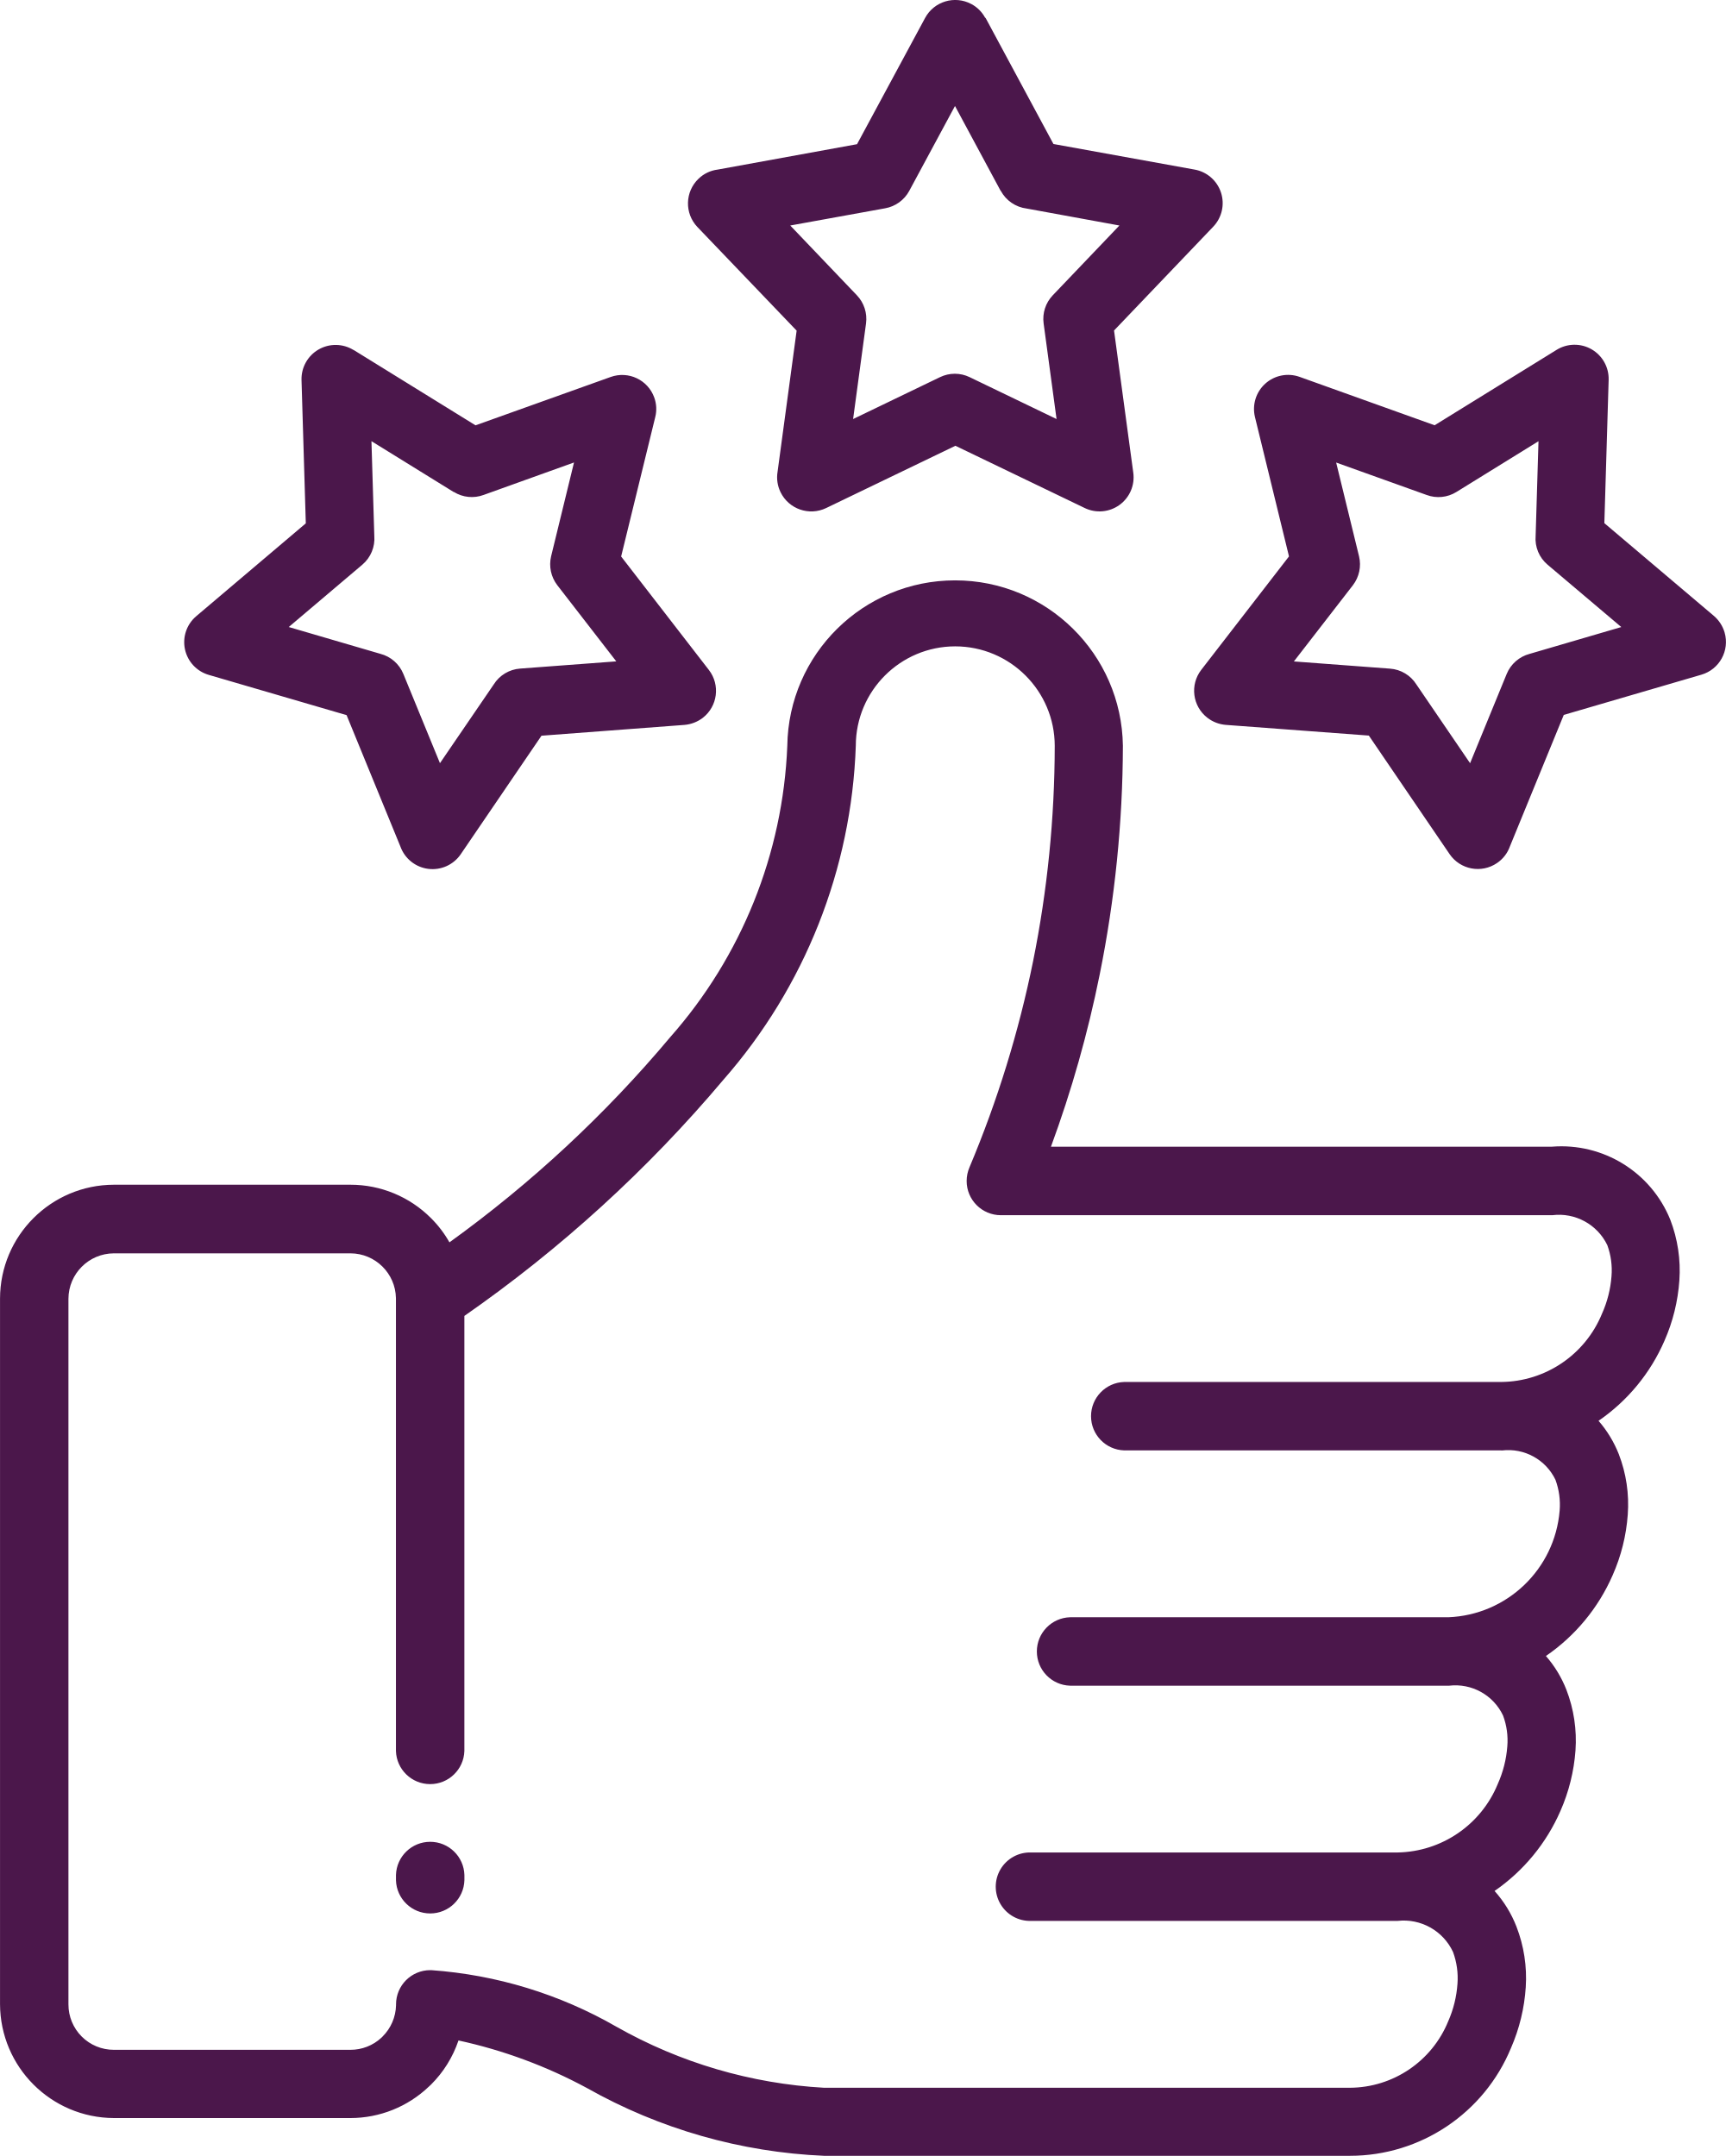
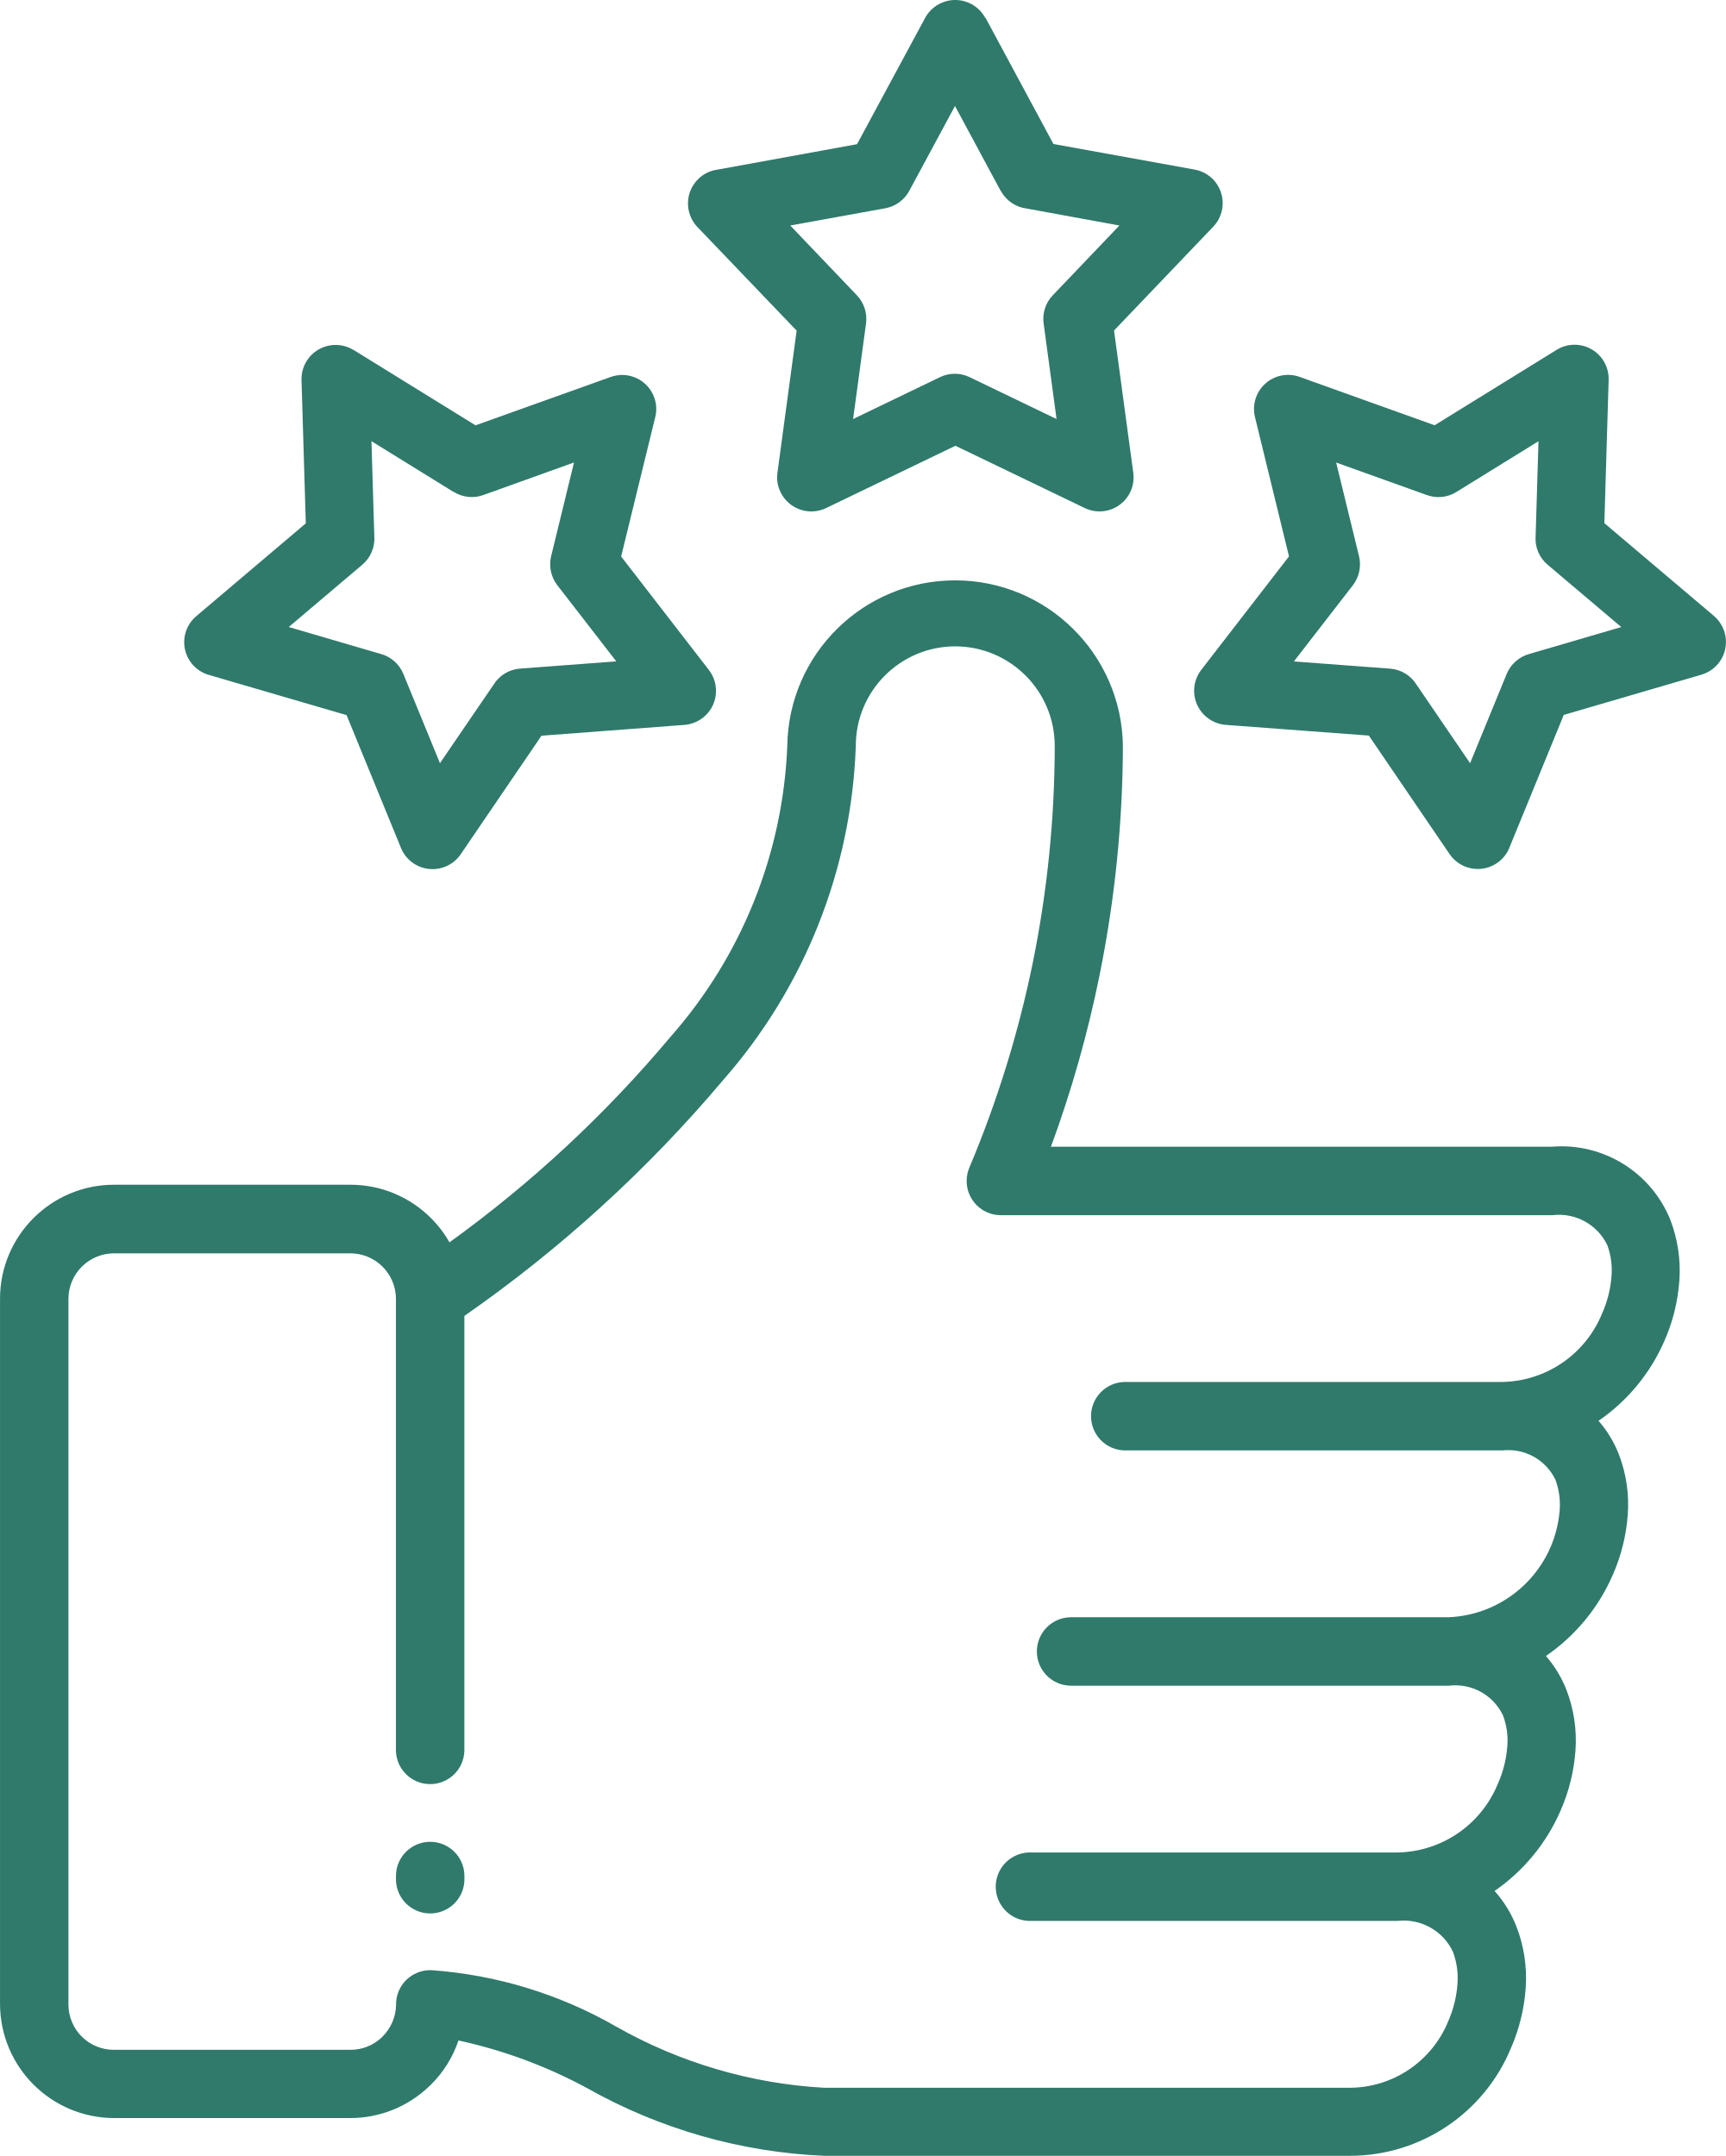
<svg xmlns="http://www.w3.org/2000/svg" id="noun-best-7939311" width="54.345" height="67.9" viewBox="0 0 54.345 67.9">
-   <path id="Path_74589" data-name="Path 74589" d="M43.2,3.3l2.141,3.979,4.442.805a1.074,1.074,0,0,1,.589,1.8l-3.123,3.269.606,4.478a1.073,1.073,0,0,1-1.532,1.111l-4.069-1.959-4.069,1.961a1.078,1.078,0,0,1-1.437-.5,1.063,1.063,0,0,1-.093-.645l.6-4.442L34.129,9.892a1.077,1.077,0,0,1,.039-1.521,1.054,1.054,0,0,1,.6-.286l4.389-.8L41.3,3.309a1.077,1.077,0,0,1,1.456-.438,1.061,1.061,0,0,1,.438.438ZM59.442,48.422H47.57a1.078,1.078,0,0,1,0-2.155H59.442a3.462,3.462,0,0,0,3.171-2.149,3.521,3.521,0,0,0,.3-1.181,2.3,2.3,0,0,0-.132-.979,1.69,1.69,0,0,0-1.734-.943H43.686a1.078,1.078,0,0,1-1.078-1.078A1.1,1.1,0,0,1,42.7,39.5a34.341,34.341,0,0,0,2-6.482,34.537,34.537,0,0,0,.682-6.782A3.138,3.138,0,0,0,42.247,23.1a3.133,3.133,0,0,0-3.129,3.129,16.823,16.823,0,0,1-4.17,10.522,42.136,42.136,0,0,1-8.155,7.436v13.7a1.078,1.078,0,0,1-2.155,0V43.627a1.437,1.437,0,0,0-1.431-1.411h-7.45a1.437,1.437,0,0,0-1.431,1.431V65.868A1.427,1.427,0,0,0,15.757,67.3h7.45a1.429,1.429,0,0,0,.971-.379l.042-.042a1.439,1.439,0,0,0,.421-.982v-.028a1.078,1.078,0,0,1,1.078-1.078h.031a13.63,13.63,0,0,1,5.831,1.782,14.958,14.958,0,0,0,6.538,1.922H54.674a3.363,3.363,0,0,0,3.1-2.1,3.524,3.524,0,0,0,.289-1.176,2.373,2.373,0,0,0-.14-1,1.713,1.713,0,0,0-1.748-.979H44.635a1.078,1.078,0,1,1,0-2.155H56.178a3.475,3.475,0,0,0,3.154-2.158,3.554,3.554,0,0,0,.3-1.181,2.24,2.24,0,0,0-.135-.977,1.662,1.662,0,0,0-1.695-.937H45.864a1.078,1.078,0,0,1,0-2.155H57.772a3.661,3.661,0,0,0,3.508-3.356,2.27,2.27,0,0,0-.132-.974,1.648,1.648,0,0,0-1.681-.923h-.028ZM26.606,67.01a3.578,3.578,0,0,1-.864,1.386l-.07.065a3.58,3.58,0,0,1-2.464.988h-7.45a3.6,3.6,0,0,1-3.586-3.586V43.641a3.593,3.593,0,0,1,3.586-3.586h7.45a3.578,3.578,0,0,1,2.534,1.052,3.5,3.5,0,0,1,.581.763,38.312,38.312,0,0,0,6.951-6.462,14.747,14.747,0,0,0,3.687-9.175,5.284,5.284,0,0,1,10.567,0,36.874,36.874,0,0,1-.73,7.2,36.7,36.7,0,0,1-1.535,5.424H61.038a3.7,3.7,0,0,1,3.726,2.3,4.467,4.467,0,0,1,.286,1.911,5.688,5.688,0,0,1-.471,1.905,5.908,5.908,0,0,1-2.074,2.517,3.638,3.638,0,0,1,.637,1.049,4.385,4.385,0,0,1,.283,1.905,5.713,5.713,0,0,1-.477,1.911,5.988,5.988,0,0,1-2.1,2.542,3.635,3.635,0,0,1,.645,1.064,4.447,4.447,0,0,1,.286,1.911,5.761,5.761,0,0,1-.474,1.905,5.948,5.948,0,0,1-2.074,2.52,3.675,3.675,0,0,1,.69,1.125,4.473,4.473,0,0,1,.292,1.905,5.72,5.72,0,0,1-.463,1.911,5.488,5.488,0,0,1-5.073,3.4H38.119a16.641,16.641,0,0,1-7.464-2.133,15.374,15.374,0,0,0-4.049-1.5Zm-1.967-5.216a1.078,1.078,0,0,1,2.155,0v.166a1.078,1.078,0,0,1-2.155,0ZM60.615,16.639l-2.587,1.6a1.07,1.07,0,0,1-.937.093l-2.848-1.021.721,2.955a1.081,1.081,0,0,1-.194.909l-1.858,2.4,3.028.227a1.073,1.073,0,0,1,.831.5L58.46,26.78l1.153-2.812a1.078,1.078,0,0,1,.721-.631l2.887-.845L60.9,20.528a1.067,1.067,0,0,1-.376-.906l.09-2.983Zm-3.275-.5,3.844-2.377a1.074,1.074,0,0,1,1.639.943l-.135,4.515,3.449,2.921a1.09,1.09,0,0,1,.337.522,1.073,1.073,0,0,1-.732,1.33l-4.332,1.266L59.714,29.4a1.059,1.059,0,0,1-.407.525,1.074,1.074,0,0,1-1.493-.283l-2.542-3.732-4.506-.337a1.09,1.09,0,0,1-.578-.224,1.076,1.076,0,0,1-.194-1.507l2.764-3.575-1.072-4.391a1.074,1.074,0,0,1,1.406-1.263l4.251,1.524ZM23.3,13.762l3.844,2.377L31.4,14.616a1.073,1.073,0,0,1,1.372.648,1.05,1.05,0,0,1,.031.615L31.729,20.27l2.764,3.575a1.076,1.076,0,0,1-.194,1.507,1.1,1.1,0,0,1-.578.222l-4.5.34-2.542,3.732a1.075,1.075,0,0,1-1.9-.241l-1.695-4.139L18.749,24a1.073,1.073,0,0,1-.4-1.849L21.8,19.226l-.135-4.515a1.074,1.074,0,0,1,1.639-.943Zm3.154,4.476-2.587-1.6.09,2.983a1.075,1.075,0,0,1-.376.906l-2.318,1.964,2.887.845a1.071,1.071,0,0,1,.721.631l1.153,2.812L27.717,24.3a1.073,1.073,0,0,1,.831-.5l3.028-.227-1.858-2.4a1.081,1.081,0,0,1-.194-.909l.721-2.955L27.4,18.331a1.07,1.07,0,0,1-.937-.093ZM43.68,8.757,42.241,6.082,40.8,8.757a1.077,1.077,0,0,1-.758.547l-2.988.542,2.1,2.2a1.076,1.076,0,0,1,.286.884l-.407,3.011,2.736-1.319a1.07,1.07,0,0,1,.934,0l2.736,1.319-.407-3.011a1.072,1.072,0,0,1,.286-.884l2.1-2.2L44.5,9.312a1.076,1.076,0,0,1-.817-.558Z" transform="translate(-12.171 -2.744)" fill="#4b174b" />
+   <path id="Path_74589" data-name="Path 74589" d="M43.2,3.3l2.141,3.979,4.442.805a1.074,1.074,0,0,1,.589,1.8l-3.123,3.269.606,4.478a1.073,1.073,0,0,1-1.532,1.111l-4.069-1.959-4.069,1.961a1.078,1.078,0,0,1-1.437-.5,1.063,1.063,0,0,1-.093-.645l.6-4.442L34.129,9.892a1.077,1.077,0,0,1,.039-1.521,1.054,1.054,0,0,1,.6-.286l4.389-.8L41.3,3.309a1.077,1.077,0,0,1,1.456-.438,1.061,1.061,0,0,1,.438.438ZM59.442,48.422H47.57a1.078,1.078,0,0,1,0-2.155H59.442a3.462,3.462,0,0,0,3.171-2.149,3.521,3.521,0,0,0,.3-1.181,2.3,2.3,0,0,0-.132-.979,1.69,1.69,0,0,0-1.734-.943H43.686a1.078,1.078,0,0,1-1.078-1.078A1.1,1.1,0,0,1,42.7,39.5a34.341,34.341,0,0,0,2-6.482,34.537,34.537,0,0,0,.682-6.782A3.138,3.138,0,0,0,42.247,23.1a3.133,3.133,0,0,0-3.129,3.129,16.823,16.823,0,0,1-4.17,10.522,42.136,42.136,0,0,1-8.155,7.436v13.7a1.078,1.078,0,0,1-2.155,0V43.627a1.437,1.437,0,0,0-1.431-1.411h-7.45a1.437,1.437,0,0,0-1.431,1.431V65.868A1.427,1.427,0,0,0,15.757,67.3h7.45a1.429,1.429,0,0,0,.971-.379l.042-.042a1.439,1.439,0,0,0,.421-.982v-.028a1.078,1.078,0,0,1,1.078-1.078h.031a13.63,13.63,0,0,1,5.831,1.782,14.958,14.958,0,0,0,6.538,1.922H54.674a3.363,3.363,0,0,0,3.1-2.1,3.524,3.524,0,0,0,.289-1.176,2.373,2.373,0,0,0-.14-1,1.713,1.713,0,0,0-1.748-.979H44.635a1.078,1.078,0,1,1,0-2.155H56.178a3.475,3.475,0,0,0,3.154-2.158,3.554,3.554,0,0,0,.3-1.181,2.24,2.24,0,0,0-.135-.977,1.662,1.662,0,0,0-1.695-.937H45.864a1.078,1.078,0,0,1,0-2.155H57.772a3.661,3.661,0,0,0,3.508-3.356,2.27,2.27,0,0,0-.132-.974,1.648,1.648,0,0,0-1.681-.923h-.028ZM26.606,67.01a3.578,3.578,0,0,1-.864,1.386l-.07.065a3.58,3.58,0,0,1-2.464.988h-7.45a3.6,3.6,0,0,1-3.586-3.586V43.641a3.593,3.593,0,0,1,3.586-3.586h7.45a3.578,3.578,0,0,1,2.534,1.052,3.5,3.5,0,0,1,.581.763,38.312,38.312,0,0,0,6.951-6.462,14.747,14.747,0,0,0,3.687-9.175,5.284,5.284,0,0,1,10.567,0,36.874,36.874,0,0,1-.73,7.2,36.7,36.7,0,0,1-1.535,5.424H61.038a3.7,3.7,0,0,1,3.726,2.3,4.467,4.467,0,0,1,.286,1.911,5.688,5.688,0,0,1-.471,1.905,5.908,5.908,0,0,1-2.074,2.517,3.638,3.638,0,0,1,.637,1.049,4.385,4.385,0,0,1,.283,1.905,5.713,5.713,0,0,1-.477,1.911,5.988,5.988,0,0,1-2.1,2.542,3.635,3.635,0,0,1,.645,1.064,4.447,4.447,0,0,1,.286,1.911,5.761,5.761,0,0,1-.474,1.905,5.948,5.948,0,0,1-2.074,2.52,3.675,3.675,0,0,1,.69,1.125,4.473,4.473,0,0,1,.292,1.905,5.72,5.72,0,0,1-.463,1.911,5.488,5.488,0,0,1-5.073,3.4H38.119a16.641,16.641,0,0,1-7.464-2.133,15.374,15.374,0,0,0-4.049-1.5Zm-1.967-5.216a1.078,1.078,0,0,1,2.155,0v.166a1.078,1.078,0,0,1-2.155,0ZM60.615,16.639l-2.587,1.6a1.07,1.07,0,0,1-.937.093l-2.848-1.021.721,2.955a1.081,1.081,0,0,1-.194.909l-1.858,2.4,3.028.227a1.073,1.073,0,0,1,.831.5L58.46,26.78l1.153-2.812a1.078,1.078,0,0,1,.721-.631l2.887-.845L60.9,20.528a1.067,1.067,0,0,1-.376-.906l.09-2.983Zm-3.275-.5,3.844-2.377a1.074,1.074,0,0,1,1.639.943l-.135,4.515,3.449,2.921a1.09,1.09,0,0,1,.337.522,1.073,1.073,0,0,1-.732,1.33l-4.332,1.266L59.714,29.4a1.059,1.059,0,0,1-.407.525,1.074,1.074,0,0,1-1.493-.283l-2.542-3.732-4.506-.337a1.09,1.09,0,0,1-.578-.224,1.076,1.076,0,0,1-.194-1.507l2.764-3.575-1.072-4.391a1.074,1.074,0,0,1,1.406-1.263l4.251,1.524ZM23.3,13.762l3.844,2.377L31.4,14.616a1.073,1.073,0,0,1,1.372.648,1.05,1.05,0,0,1,.031.615L31.729,20.27l2.764,3.575a1.076,1.076,0,0,1-.194,1.507,1.1,1.1,0,0,1-.578.222l-4.5.34-2.542,3.732a1.075,1.075,0,0,1-1.9-.241l-1.695-4.139L18.749,24a1.073,1.073,0,0,1-.4-1.849L21.8,19.226l-.135-4.515a1.074,1.074,0,0,1,1.639-.943Zm3.154,4.476-2.587-1.6.09,2.983a1.075,1.075,0,0,1-.376.906l-2.318,1.964,2.887.845a1.071,1.071,0,0,1,.721.631l1.153,2.812L27.717,24.3a1.073,1.073,0,0,1,.831-.5l3.028-.227-1.858-2.4a1.081,1.081,0,0,1-.194-.909l.721-2.955L27.4,18.331a1.07,1.07,0,0,1-.937-.093ZM43.68,8.757,42.241,6.082,40.8,8.757a1.077,1.077,0,0,1-.758.547l-2.988.542,2.1,2.2a1.076,1.076,0,0,1,.286.884l-.407,3.011,2.736-1.319a1.07,1.07,0,0,1,.934,0l2.736,1.319-.407-3.011a1.072,1.072,0,0,1,.286-.884l2.1-2.2L44.5,9.312a1.076,1.076,0,0,1-.817-.558Z" transform="translate(-12.171 -2.744)" fill="#2f7a6b" />
</svg>
